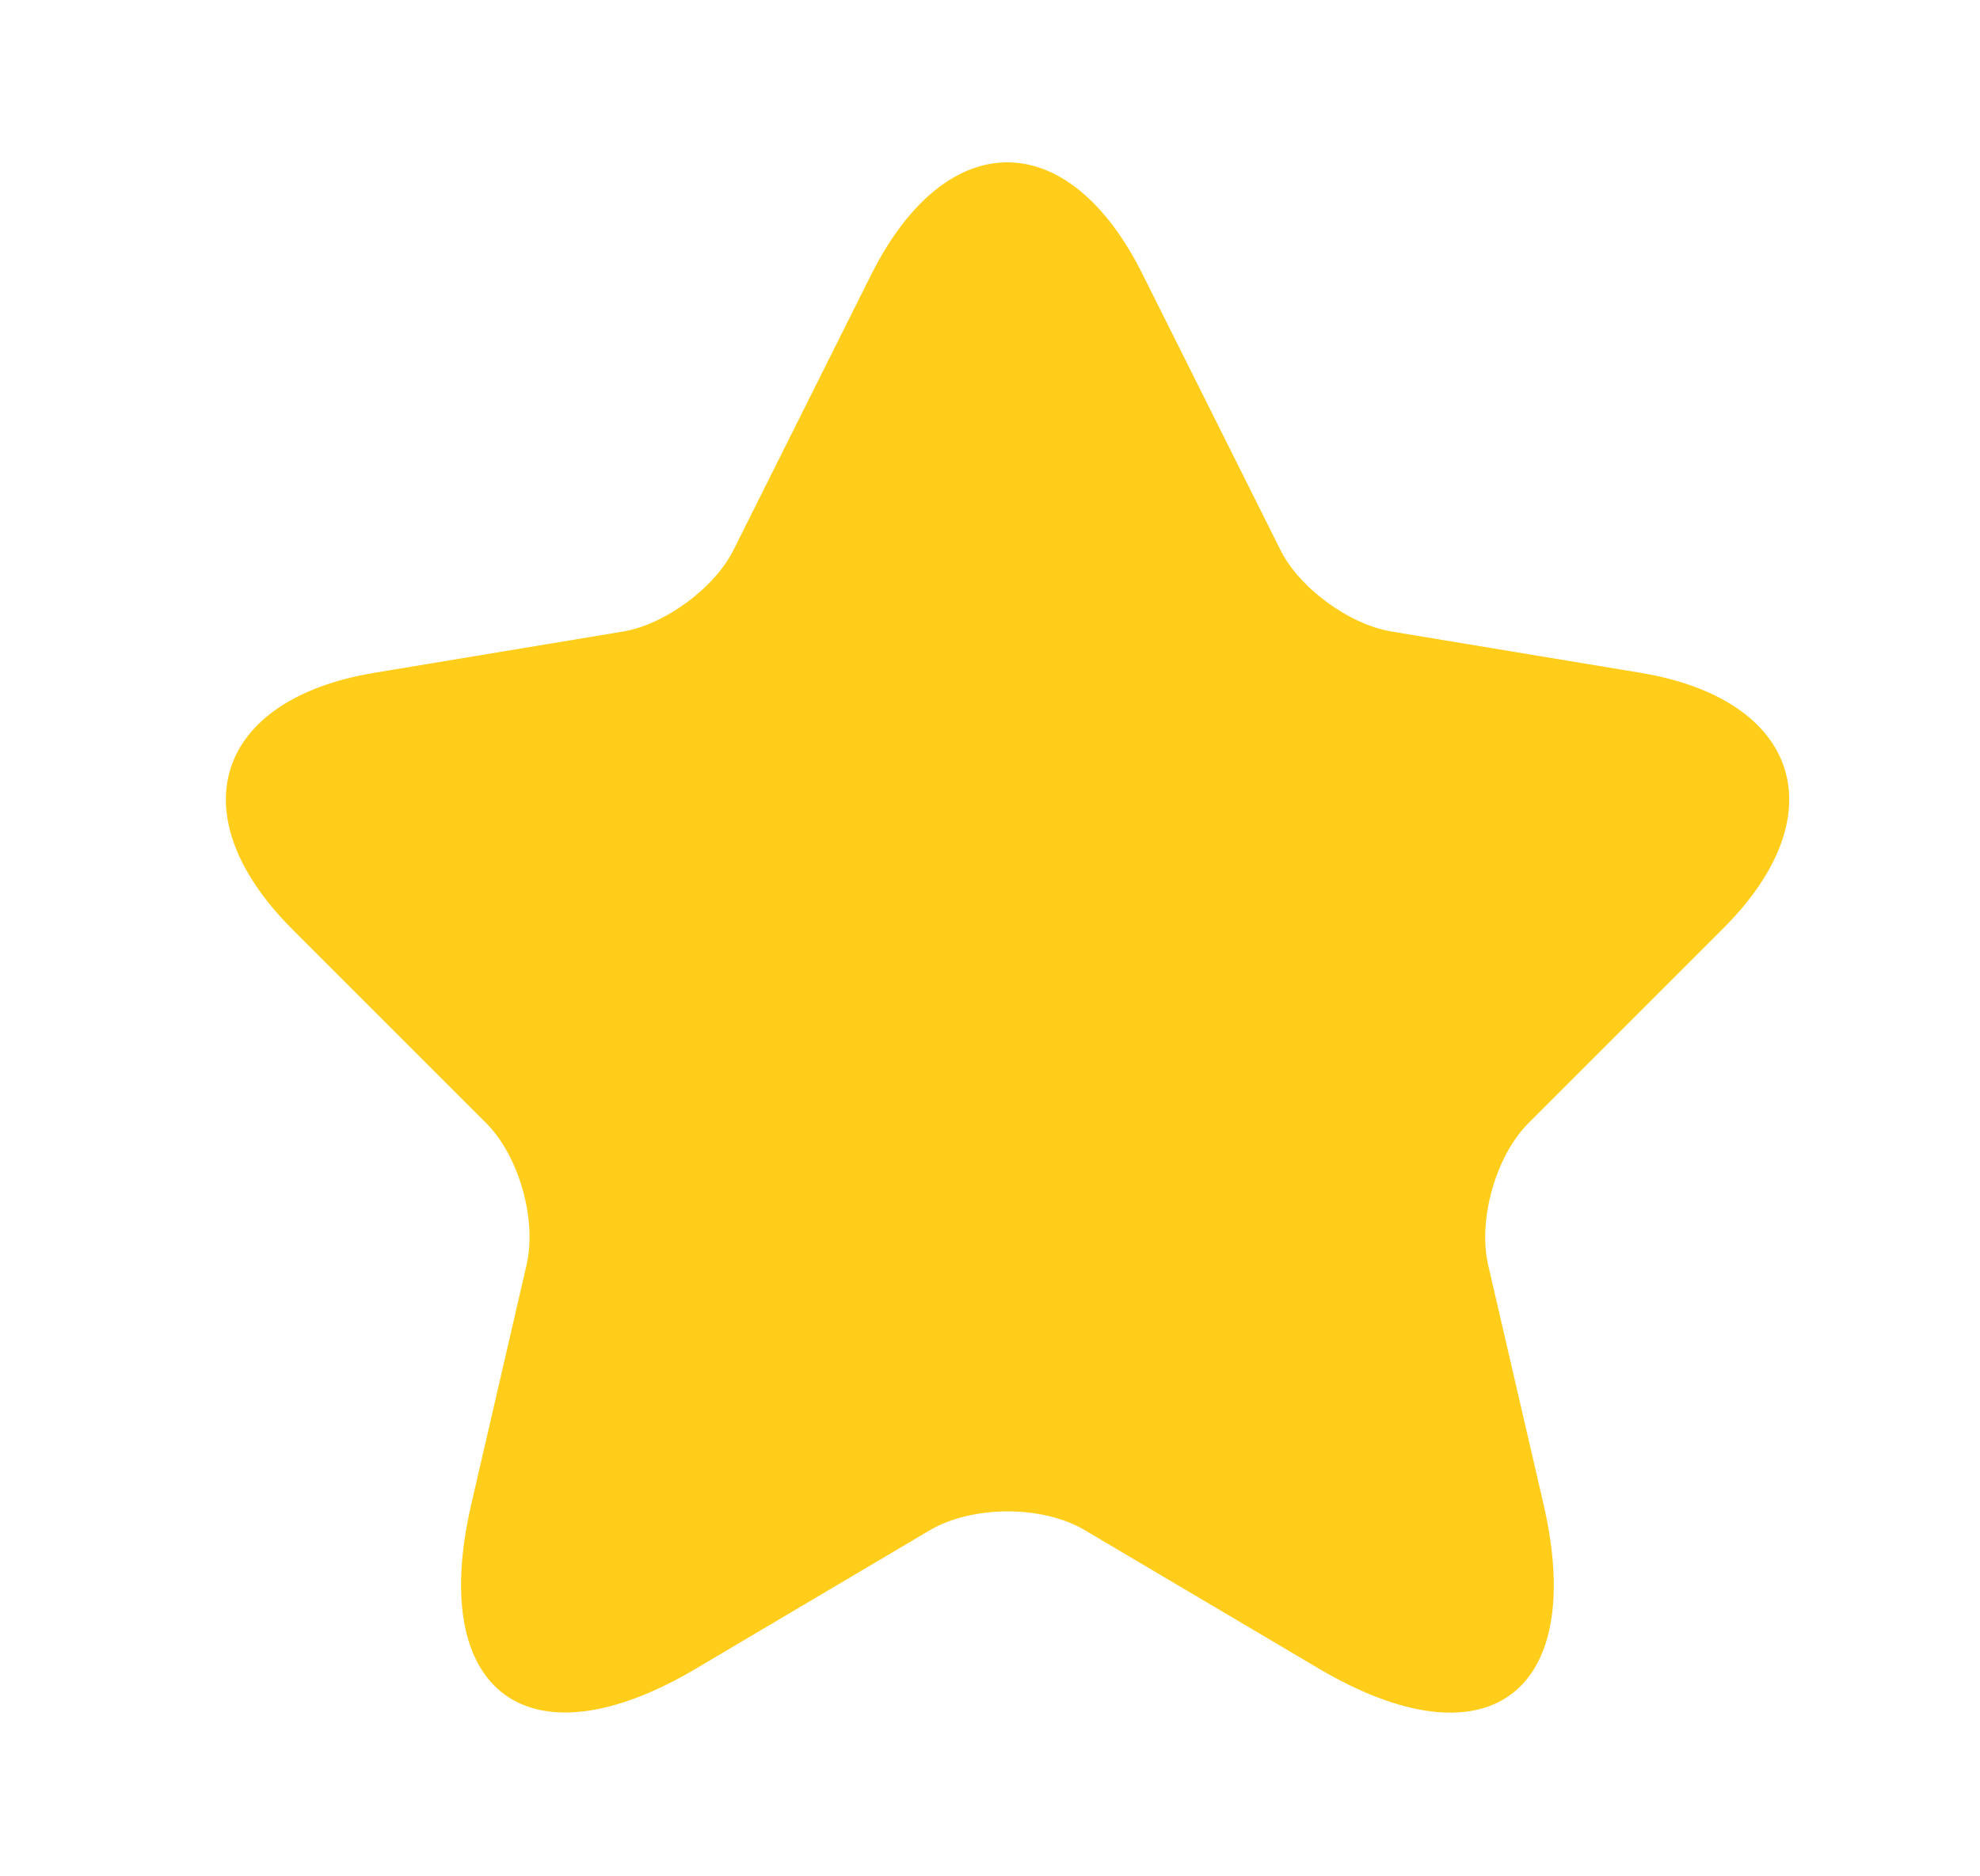
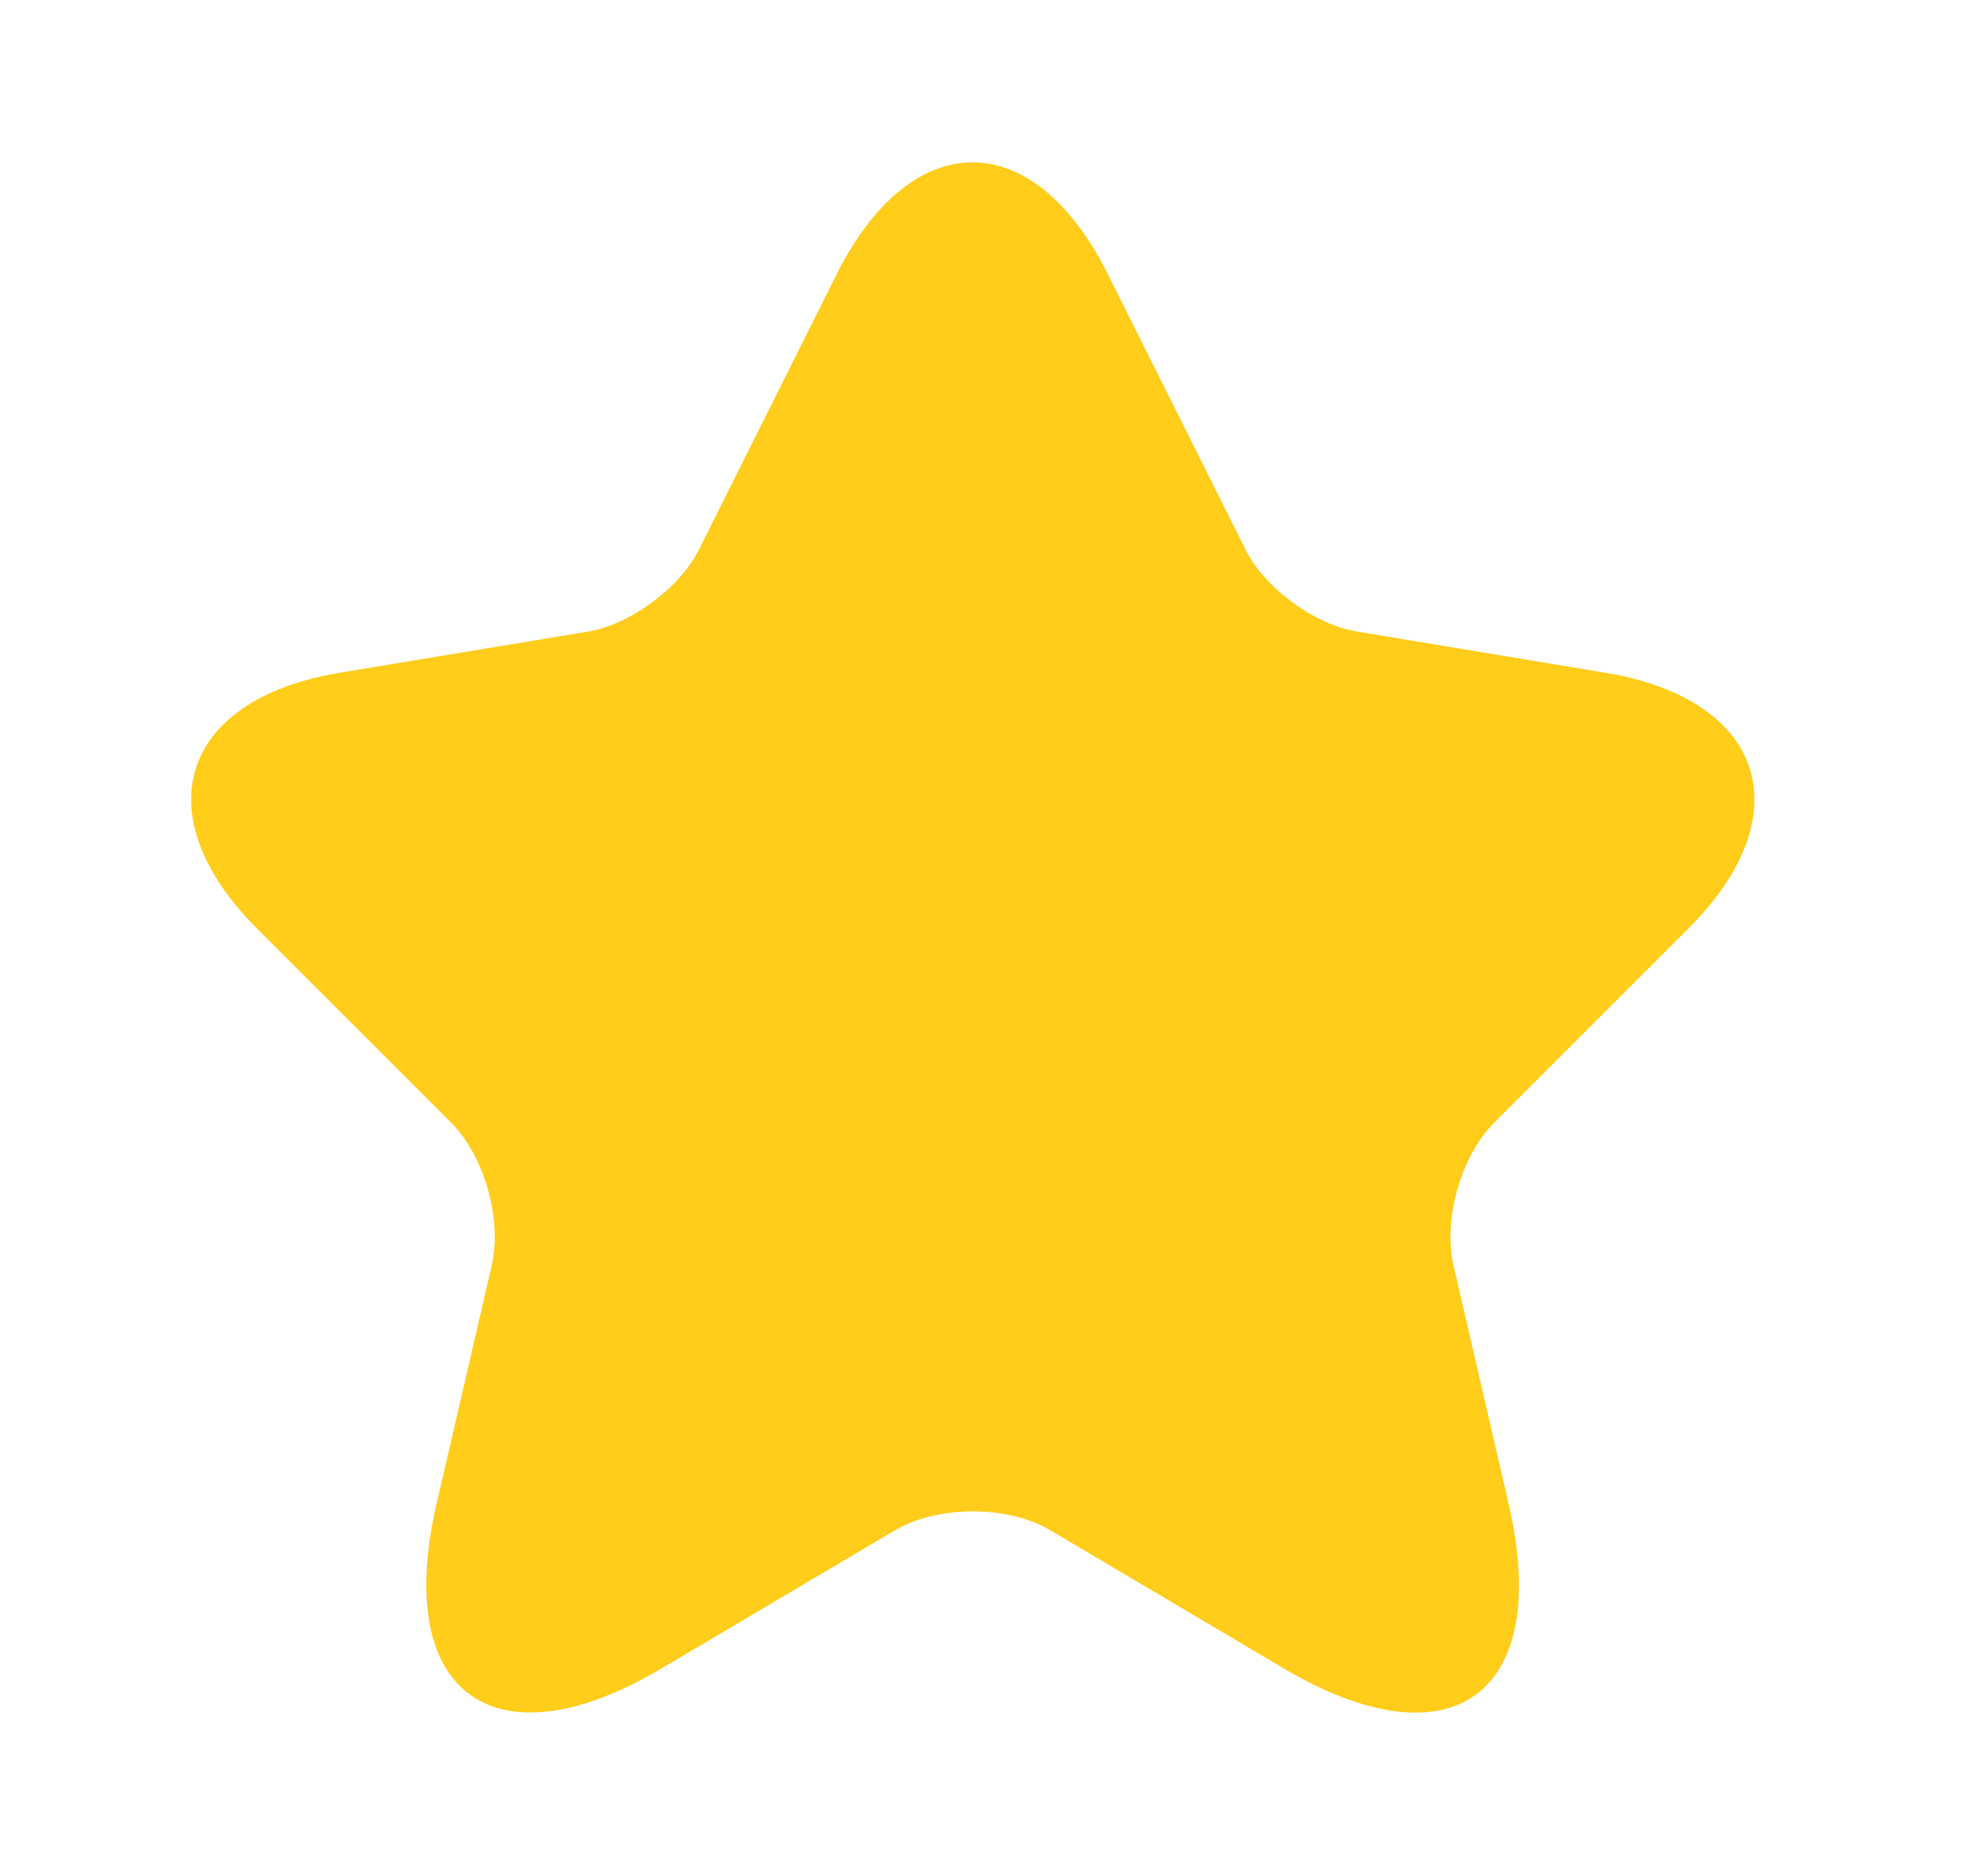
<svg xmlns="http://www.w3.org/2000/svg" width="19" height="18" viewBox="0 0 19 18" fill="none">
-   <path d="M10.964 2.632L12.284 5.272C12.464 5.64 12.944 5.992 13.349 6.06L15.742 6.457C17.272 6.712 17.632 7.822 16.529 8.917L14.669 10.777C14.354 11.092 14.182 11.7 14.279 12.135L14.812 14.438C15.232 16.26 14.264 16.965 12.652 16.012L10.409 14.685C10.004 14.445 9.337 14.445 8.924 14.685L6.682 16.012C5.077 16.965 4.102 16.253 4.522 14.438L5.054 12.135C5.152 11.7 4.979 11.092 4.664 10.777L2.804 8.917C1.709 7.822 2.062 6.712 3.592 6.457L5.984 6.06C6.382 5.992 6.862 5.64 7.042 5.272L8.362 2.632C9.082 1.2 10.252 1.2 10.964 2.632Z" fill="#FFCD1A" />
+   <path d="M10.631 2.632L11.951 5.272C12.131 5.64 12.611 5.992 13.016 6.06L15.408 6.457C16.938 6.712 17.298 7.822 16.196 8.917L14.336 10.777C14.021 11.092 13.848 11.7 13.946 12.135L14.478 14.438C14.898 16.26 13.931 16.965 12.318 16.012L10.076 14.685C9.671 14.445 9.003 14.445 8.591 14.685L6.348 16.012C4.743 16.965 3.768 16.253 4.188 14.438L4.721 12.135C4.818 11.7 4.646 11.092 4.331 10.777L2.471 8.917C1.376 7.822 1.728 6.712 3.258 6.457L5.651 6.06C6.048 5.992 6.528 5.64 6.708 5.272L8.028 2.632C8.748 1.2 9.918 1.2 10.631 2.632Z" fill="#FFCD1A" />
</svg>
